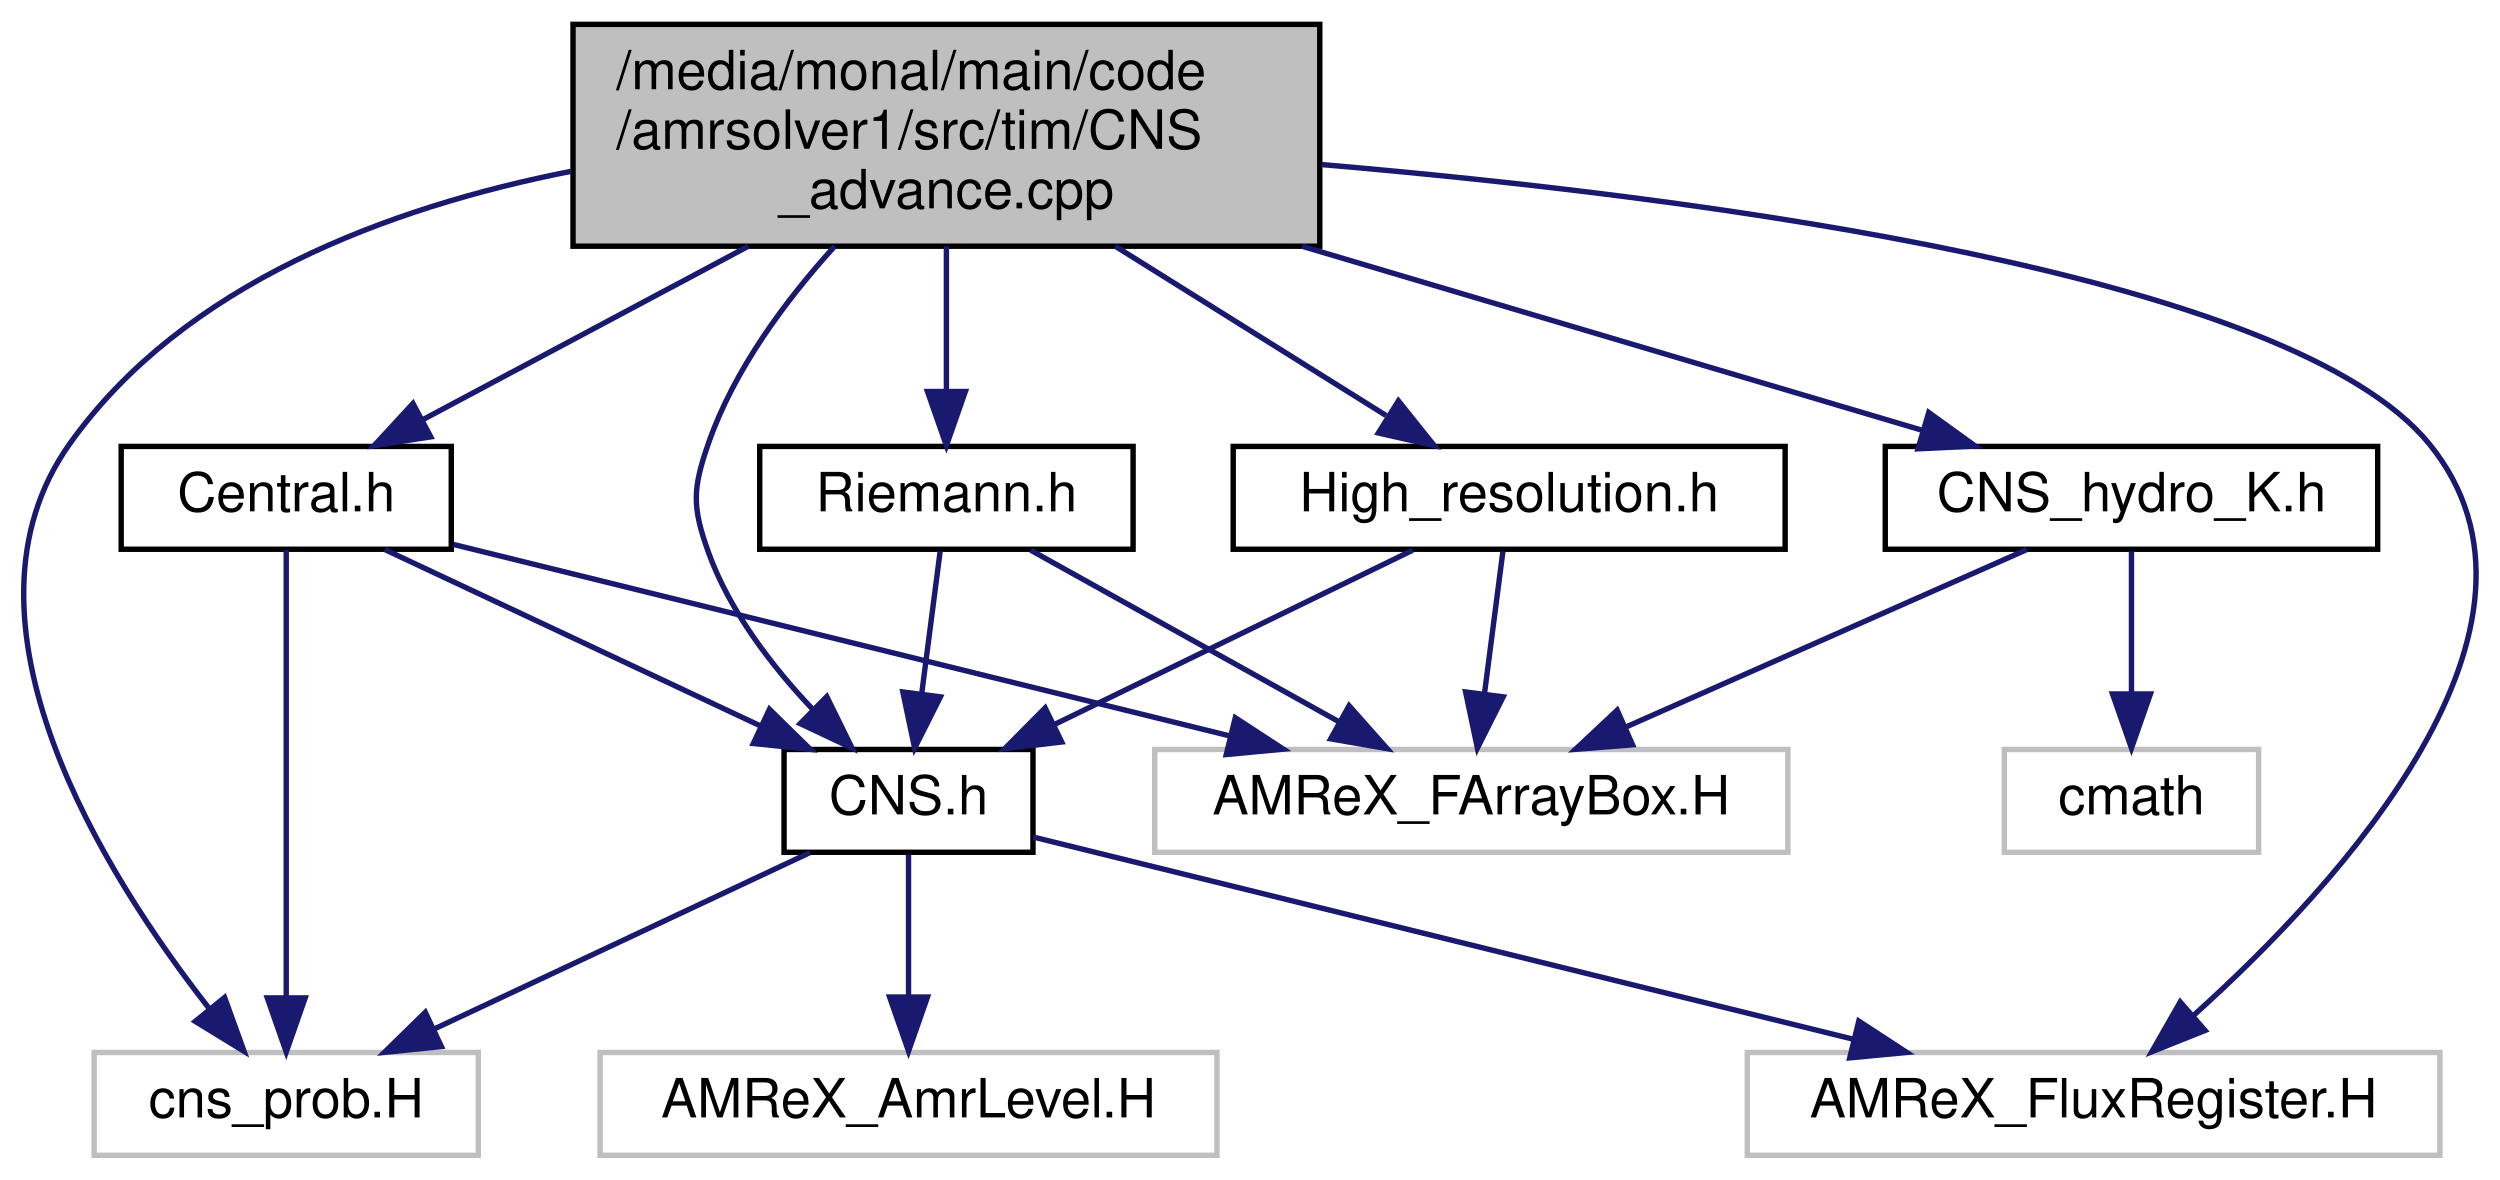
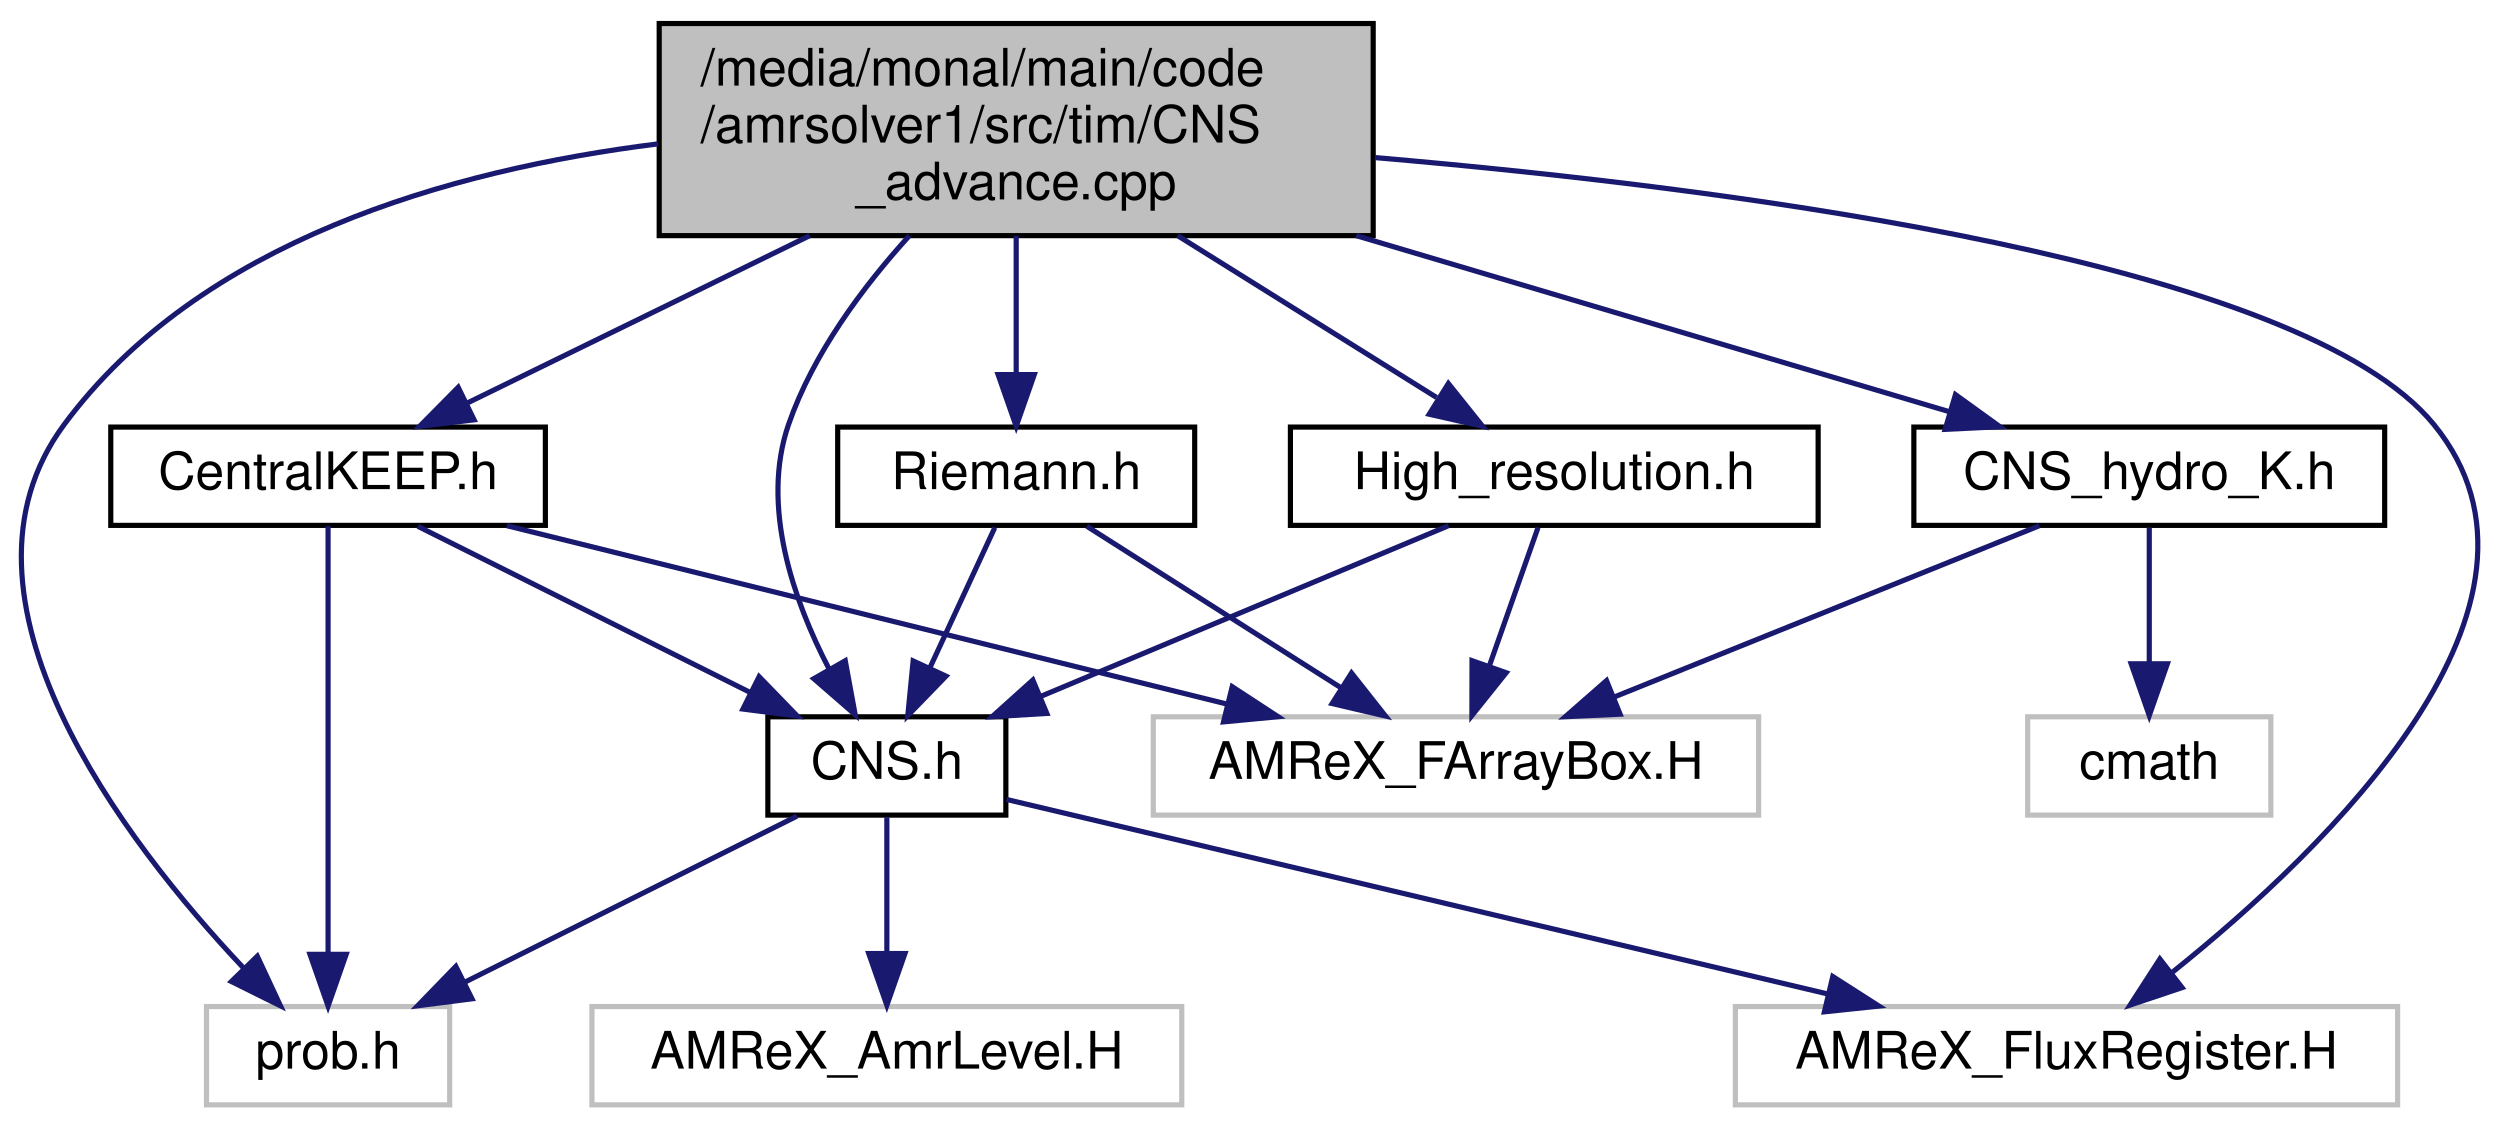
- <svg xmlns="http://www.w3.org/2000/svg" xmlns:xlink="http://www.w3.org/1999/xlink" width="462pt" height="218pt" viewBox="0.00 0.00 461.61 218.00">
+ <svg xmlns="http://www.w3.org/2000/svg" xmlns:xlink="http://www.w3.org/1999/xlink" width="483pt" height="218pt" viewBox="0.00 0.00 483.20 218.00">
  <g id="graph0" class="graph" transform="scale(1 1) rotate(0) translate(4 214)">
    <g id="node1" class="node">
      <g id="a_node1">
        <a xlink:title=" ">
-           <polygon fill="#bfbfbf" stroke="black" points="101.7,-168.5 101.7,-209.5 239.7,-209.5 239.7,-168.5 101.7,-168.5" />
-           <text text-anchor="start" x="109.7" y="-197.5" font-family="Helvetica,sans-Serif" font-size="10.00">/media/monal/main/code</text>
-           <text text-anchor="start" x="109.7" y="-186.5" font-family="Helvetica,sans-Serif" font-size="10.00">/amrsolver1/src/tim/CNS</text>
-           <text text-anchor="middle" x="170.7" y="-175.5" font-family="Helvetica,sans-Serif" font-size="10.00">_advance.cpp</text>
+           <polygon fill="#bfbfbf" stroke="black" points="123.41,-168.5 123.41,-209.5 261.41,-209.5 261.41,-168.5 123.41,-168.5" />
+           <text text-anchor="start" x="131.41" y="-197.5" font-family="Helvetica,sans-Serif" font-size="10.00">/media/monal/main/code</text>
+           <text text-anchor="start" x="131.41" y="-186.5" font-family="Helvetica,sans-Serif" font-size="10.00">/amrsolver1/src/tim/CNS</text>
+           <text text-anchor="middle" x="192.41" y="-175.5" font-family="Helvetica,sans-Serif" font-size="10.00">_advance.cpp</text>
        </a>
      </g>
    </g>
    <g id="node2" class="node">
      <g id="a_node2">
        <a xlink:href="CNS_8h.html" target="_top" xlink:title=" ">
-           <polygon fill="none" stroke="black" points="140.7,-56.5 140.7,-75.5 186.7,-75.5 186.7,-56.5 140.7,-56.5" />
-           <text text-anchor="middle" x="163.7" y="-63.5" font-family="Helvetica,sans-Serif" font-size="10.00">CNS.h</text>
+           <polygon fill="none" stroke="black" points="144.41,-56.5 144.41,-75.5 190.41,-75.5 190.41,-56.5 144.41,-56.5" />
+           <text text-anchor="middle" x="167.41" y="-63.5" font-family="Helvetica,sans-Serif" font-size="10.00">CNS.h</text>
        </a>
      </g>
    </g>
    <g id="edge1" class="edge">
-       <path fill="none" stroke="midnightblue" d="M150.05,-168.49C141.02,-158.54 131.42,-145.67 126.7,-132 123.79,-123.6 123.7,-120.37 126.7,-112 130.64,-101 138.55,-90.77 146.06,-82.85" />
-       <polygon fill="midnightblue" stroke="midnightblue" points="148.59,-85.27 153.26,-75.76 143.68,-80.28 148.59,-85.27" />
+       <path fill="none" stroke="midnightblue" d="M171.76,-168.49C162.73,-158.54 153.14,-145.67 148.41,-132 142.96,-116.24 149.38,-97.99 156.19,-84.85" />
+       <polygon fill="midnightblue" stroke="midnightblue" points="159.37,-86.34 161.29,-75.92 153.29,-82.87 159.37,-86.34" />
    </g>
    <g id="node4" class="node">
      <g id="a_node4">
        <a xlink:title=" ">
-           <polygon fill="none" stroke="#bfbfbf" points="318.7,-0.5 318.7,-19.5 446.7,-19.5 446.7,-0.5 318.7,-0.5" />
-           <text text-anchor="middle" x="382.7" y="-7.5" font-family="Helvetica,sans-Serif" font-size="10.00">AMReX_FluxRegister.H</text>
+           <polygon fill="none" stroke="#bfbfbf" points="331.41,-0.5 331.41,-19.5 459.41,-19.5 459.41,-0.5 331.41,-0.5" />
+           <text text-anchor="middle" x="395.41" y="-7.5" font-family="Helvetica,sans-Serif" font-size="10.00">AMReX_FluxRegister.H</text>
        </a>
      </g>
    </g>
    <g id="edge5" class="edge">
-       <path fill="none" stroke="midnightblue" d="M240.02,-183.59C312.54,-177.37 419.33,-163.08 444.7,-132 472.16,-98.36 428.13,-50.58 401.18,-26.36" />
-       <polygon fill="midnightblue" stroke="midnightblue" points="403.3,-23.57 393.46,-19.64 398.71,-28.84 403.3,-23.57" />
+       <path fill="none" stroke="midnightblue" d="M261.73,-183.59C334.25,-177.37 441.04,-163.08 466.41,-132 494.73,-97.31 445.75,-50.04 415.9,-26.15" />
+       <polygon fill="midnightblue" stroke="midnightblue" points="417.75,-23.16 407.71,-19.79 413.46,-28.69 417.75,-23.16" />
    </g>
    <g id="node5" class="node">
      <g id="a_node5">
        <a xlink:title=" ">
-           <polygon fill="none" stroke="#bfbfbf" points="13.2,-0.5 13.2,-19.5 84.2,-19.5 84.2,-0.5 13.2,-0.5" />
-           <text text-anchor="middle" x="48.7" y="-7.5" font-family="Helvetica,sans-Serif" font-size="10.00">cns_prob.H</text>
+           <polygon fill="none" stroke="#bfbfbf" points="35.91,-0.5 35.91,-19.5 82.91,-19.5 82.91,-0.5 35.91,-0.5" />
+           <text text-anchor="middle" x="59.41" y="-7.5" font-family="Helvetica,sans-Serif" font-size="10.00">prob.h</text>
        </a>
      </g>
    </g>
    <g id="edge9" class="edge">
-       <path fill="none" stroke="midnightblue" d="M101.32,-182.34C67.54,-175.67 29.76,-161.57 8.7,-132 -14.51,-99.42 15.01,-52.51 34.36,-27.76" />
-       <polygon fill="midnightblue" stroke="midnightblue" points="37.31,-29.67 40.91,-19.71 31.88,-25.25 37.31,-29.67" />
+       <path fill="none" stroke="midnightblue" d="M123.19,-186.24C82.75,-181.2 34.65,-167.41 8.41,-132 -16.34,-98.59 20.06,-51.37 43.04,-26.98" />
+       <polygon fill="midnightblue" stroke="midnightblue" points="45.73,-29.23 50.21,-19.63 40.72,-24.34 45.73,-29.23" />
    </g>
    <g id="node6" class="node">
      <g id="a_node6">
        <a xlink:href="CNS__hydro__K_8h.html" target="_top" xlink:title=" ">
-           <polygon fill="none" stroke="black" points="344.2,-112.5 344.2,-131.5 435.2,-131.5 435.2,-112.5 344.2,-112.5" />
-           <text text-anchor="middle" x="389.7" y="-119.5" font-family="Helvetica,sans-Serif" font-size="10.00">CNS_hydro_K.h</text>
+           <polygon fill="none" stroke="black" points="365.91,-112.5 365.91,-131.5 456.91,-131.5 456.91,-112.5 365.91,-112.5" />
+           <text text-anchor="middle" x="411.41" y="-119.5" font-family="Helvetica,sans-Serif" font-size="10.00">CNS_hydro_K.h</text>
        </a>
      </g>
    </g>
    <g id="edge6" class="edge">
-       <path fill="none" stroke="midnightblue" d="M236.4,-168.5C273.81,-157.4 319.37,-143.87 351.06,-134.47" />
-       <polygon fill="midnightblue" stroke="midnightblue" points="352.24,-137.77 360.83,-131.57 350.25,-131.06 352.24,-137.77" />
+       <path fill="none" stroke="midnightblue" d="M258.12,-168.5C295.52,-157.4 341.08,-143.87 372.77,-134.47" />
+       <polygon fill="midnightblue" stroke="midnightblue" points="373.95,-137.77 382.54,-131.57 371.96,-131.06 373.95,-137.77" />
    </g>
    <g id="node9" class="node">
      <g id="a_node9">
-         <a xlink:href="Central_8h.html" target="_top" xlink:title=" ">
-           <polygon fill="none" stroke="black" points="18.2,-112.5 18.2,-131.5 79.2,-131.5 79.2,-112.5 18.2,-112.5" />
-           <text text-anchor="middle" x="48.7" y="-119.5" font-family="Helvetica,sans-Serif" font-size="10.00">Central.h</text>
+         <a xlink:href="CentralKEEP_8h.html" target="_top" xlink:title=" ">
+           <polygon fill="none" stroke="black" points="17.41,-112.5 17.41,-131.5 101.41,-131.5 101.41,-112.5 17.41,-112.5" />
+           <text text-anchor="middle" x="59.41" y="-119.5" font-family="Helvetica,sans-Serif" font-size="10.00">CentralKEEP.h</text>
        </a>
      </g>
    </g>
    <g id="edge10" class="edge">
-       <path fill="none" stroke="midnightblue" d="M134.09,-168.5C114.67,-158.15 91.29,-145.69 73.91,-136.43" />
-       <polygon fill="midnightblue" stroke="midnightblue" points="75.41,-133.27 64.94,-131.65 72.12,-139.44 75.41,-133.27" />
+       <path fill="none" stroke="midnightblue" d="M152.5,-168.5C131.03,-158.01 105.14,-145.35 86.11,-136.05" />
+       <polygon fill="midnightblue" stroke="midnightblue" points="87.63,-132.9 77.11,-131.65 84.56,-139.19 87.63,-132.9" />
    </g>
    <g id="node10" class="node">
      <g id="a_node10">
        <a xlink:href="Riemann_8h.html" target="_top" xlink:title=" ">
-           <polygon fill="none" stroke="black" points="136.2,-112.5 136.2,-131.5 205.2,-131.5 205.2,-112.5 136.2,-112.5" />
-           <text text-anchor="middle" x="170.7" y="-119.5" font-family="Helvetica,sans-Serif" font-size="10.00">Riemann.h</text>
+           <polygon fill="none" stroke="black" points="157.91,-112.5 157.91,-131.5 226.91,-131.5 226.91,-112.5 157.91,-112.5" />
+           <text text-anchor="middle" x="192.41" y="-119.5" font-family="Helvetica,sans-Serif" font-size="10.00">Riemann.h</text>
        </a>
      </g>
    </g>
    <g id="edge14" class="edge">
-       <path fill="none" stroke="midnightblue" d="M170.7,-168.5C170.7,-160.07 170.7,-150.24 170.7,-141.87" />
-       <polygon fill="midnightblue" stroke="midnightblue" points="174.2,-141.65 170.7,-131.65 167.2,-141.65 174.2,-141.65" />
+       <path fill="none" stroke="midnightblue" d="M192.41,-168.5C192.41,-160.07 192.41,-150.24 192.41,-141.87" />
+       <polygon fill="midnightblue" stroke="midnightblue" points="195.91,-141.65 192.41,-131.65 188.91,-141.65 195.91,-141.65" />
    </g>
    <g id="node11" class="node">
      <g id="a_node11">
        <a xlink:href="High__resolution_8h.html" target="_top" xlink:title=" ">
-           <polygon fill="none" stroke="black" points="223.7,-112.5 223.7,-131.5 325.7,-131.5 325.7,-112.5 223.7,-112.5" />
-           <text text-anchor="middle" x="274.7" y="-119.5" font-family="Helvetica,sans-Serif" font-size="10.00">High_resolution.h</text>
+           <polygon fill="none" stroke="black" points="245.41,-112.5 245.41,-131.5 347.41,-131.5 347.41,-112.5 245.41,-112.5" />
+           <text text-anchor="middle" x="296.41" y="-119.5" font-family="Helvetica,sans-Serif" font-size="10.00">High_resolution.h</text>
        </a>
      </g>
    </g>
    <g id="edge17" class="edge">
-       <path fill="none" stroke="midnightblue" d="M201.9,-168.5C218,-158.44 237.28,-146.38 251.95,-137.21" />
-       <polygon fill="midnightblue" stroke="midnightblue" points="254.23,-139.92 260.85,-131.65 250.52,-133.98 254.23,-139.92" />
+       <path fill="none" stroke="midnightblue" d="M223.61,-168.5C239.71,-158.44 258.99,-146.38 273.67,-137.21" />
+       <polygon fill="midnightblue" stroke="midnightblue" points="275.94,-139.92 282.56,-131.65 272.23,-133.98 275.94,-139.92" />
    </g>
    <g id="node3" class="node">
      <g id="a_node3">
        <a xlink:title=" ">
-           <polygon fill="none" stroke="#bfbfbf" points="106.7,-0.5 106.7,-19.5 220.7,-19.5 220.7,-0.5 106.7,-0.5" />
-           <text text-anchor="middle" x="163.7" y="-7.5" font-family="Helvetica,sans-Serif" font-size="10.00">AMReX_AmrLevel.H</text>
+           <polygon fill="none" stroke="#bfbfbf" points="110.41,-0.5 110.41,-19.5 224.41,-19.5 224.41,-0.5 110.41,-0.5" />
+           <text text-anchor="middle" x="167.41" y="-7.5" font-family="Helvetica,sans-Serif" font-size="10.00">AMReX_AmrLevel.H</text>
        </a>
      </g>
    </g>
    <g id="edge2" class="edge">
-       <path fill="none" stroke="midnightblue" d="M163.7,-56.08C163.7,-49.01 163.7,-38.86 163.7,-29.99" />
-       <polygon fill="midnightblue" stroke="midnightblue" points="167.2,-29.75 163.7,-19.75 160.2,-29.75 167.2,-29.75" />
+       <path fill="none" stroke="midnightblue" d="M167.41,-56.08C167.41,-49.01 167.41,-38.86 167.41,-29.99" />
+       <polygon fill="midnightblue" stroke="midnightblue" points="170.91,-29.75 167.41,-19.75 163.91,-29.75 170.91,-29.75" />
    </g>
    <g id="edge3" class="edge">
-       <path fill="none" stroke="midnightblue" d="M186.72,-59.32C222.56,-50.49 292.32,-33.28 338.21,-21.97" />
-       <polygon fill="midnightblue" stroke="midnightblue" points="339.31,-25.3 348.18,-19.51 337.64,-18.51 339.31,-25.3" />
+       <path fill="none" stroke="midnightblue" d="M190.53,-59.53C227.62,-50.74 301.16,-33.32 349.3,-21.92" />
+       <polygon fill="midnightblue" stroke="midnightblue" points="350.24,-25.3 359.16,-19.59 348.62,-18.48 350.24,-25.3" />
    </g>
    <g id="edge4" class="edge">
-       <path fill="none" stroke="midnightblue" d="M145.47,-56.44C126.8,-47.68 97.54,-33.94 76.08,-23.86" />
-       <polygon fill="midnightblue" stroke="midnightblue" points="77.37,-20.6 66.83,-19.52 74.4,-26.93 77.37,-20.6" />
+       <path fill="none" stroke="midnightblue" d="M150.06,-56.32C132.74,-47.66 105.89,-34.24 85.91,-24.25" />
+       <polygon fill="midnightblue" stroke="midnightblue" points="87.23,-21 76.72,-19.65 84.1,-27.26 87.23,-21" />
    </g>
    <g id="node7" class="node">
      <g id="a_node7">
        <a xlink:title=" ">
-           <polygon fill="none" stroke="#bfbfbf" points="209.2,-56.5 209.2,-75.5 326.2,-75.5 326.2,-56.5 209.2,-56.5" />
-           <text text-anchor="middle" x="267.7" y="-63.5" font-family="Helvetica,sans-Serif" font-size="10.00">AMReX_FArrayBox.H</text>
+           <polygon fill="none" stroke="#bfbfbf" points="218.91,-56.5 218.91,-75.5 335.91,-75.5 335.91,-56.5 218.91,-56.5" />
+           <text text-anchor="middle" x="277.41" y="-63.5" font-family="Helvetica,sans-Serif" font-size="10.00">AMReX_FArrayBox.H</text>
        </a>
      </g>
    </g>
    <g id="edge7" class="edge">
-       <path fill="none" stroke="midnightblue" d="M370.36,-112.44C350.38,-103.6 318.95,-89.69 296.13,-79.59" />
-       <polygon fill="midnightblue" stroke="midnightblue" points="297.5,-76.36 286.94,-75.52 294.66,-82.76 297.5,-76.36" />
+       <path fill="none" stroke="midnightblue" d="M390.18,-112.44C368.02,-103.52 333.09,-89.44 307.97,-79.32" />
+       <polygon fill="midnightblue" stroke="midnightblue" points="309.13,-76.01 298.54,-75.52 306.51,-82.5 309.13,-76.01" />
    </g>
    <g id="node8" class="node">
      <g id="a_node8">
        <a xlink:title=" ">
-           <polygon fill="none" stroke="#bfbfbf" points="366.2,-56.5 366.2,-75.5 413.2,-75.5 413.2,-56.5 366.2,-56.5" />
-           <text text-anchor="middle" x="389.7" y="-63.5" font-family="Helvetica,sans-Serif" font-size="10.00">cmath</text>
+           <polygon fill="none" stroke="#bfbfbf" points="387.91,-56.5 387.91,-75.5 434.91,-75.5 434.91,-56.5 387.91,-56.5" />
+           <text text-anchor="middle" x="411.41" y="-63.5" font-family="Helvetica,sans-Serif" font-size="10.00">cmath</text>
        </a>
      </g>
    </g>
    <g id="edge8" class="edge">
-       <path fill="none" stroke="midnightblue" d="M389.7,-112.08C389.7,-105.01 389.7,-94.86 389.7,-85.99" />
-       <polygon fill="midnightblue" stroke="midnightblue" points="393.2,-85.75 389.7,-75.75 386.2,-85.75 393.2,-85.75" />
+       <path fill="none" stroke="midnightblue" d="M411.41,-112.08C411.41,-105.01 411.41,-94.86 411.41,-85.99" />
+       <polygon fill="midnightblue" stroke="midnightblue" points="414.91,-85.75 411.41,-75.75 407.91,-85.75 414.91,-85.75" />
    </g>
    <g id="edge11" class="edge">
-       <path fill="none" stroke="midnightblue" d="M66.92,-112.44C85.59,-103.68 114.85,-89.94 136.31,-79.86" />
-       <polygon fill="midnightblue" stroke="midnightblue" points="138,-82.93 145.56,-75.52 135.02,-76.6 138,-82.93" />
+       <path fill="none" stroke="midnightblue" d="M76.76,-112.32C94.08,-103.66 120.92,-90.24 140.91,-80.25" />
+       <polygon fill="midnightblue" stroke="midnightblue" points="142.72,-83.26 150.1,-75.65 139.59,-77 142.72,-83.26" />
    </g>
    <g id="edge13" class="edge">
-       <path fill="none" stroke="midnightblue" d="M48.7,-112.37C48.7,-94.62 48.7,-53.67 48.7,-29.6" />
-       <polygon fill="midnightblue" stroke="midnightblue" points="52.2,-29.59 48.7,-19.59 45.2,-29.59 52.2,-29.59" />
+       <path fill="none" stroke="midnightblue" d="M59.41,-112.37C59.41,-94.62 59.41,-53.67 59.41,-29.6" />
+       <polygon fill="midnightblue" stroke="midnightblue" points="62.91,-29.59 59.41,-19.59 55.91,-29.59 62.91,-29.59" />
    </g>
    <g id="edge12" class="edge">
-       <path fill="none" stroke="midnightblue" d="M79.61,-113.38C117.05,-104.15 180.4,-88.53 223.11,-77.99" />
-       <polygon fill="midnightblue" stroke="midnightblue" points="224.09,-81.36 232.97,-75.56 222.42,-74.56 224.09,-81.36" />
+       <path fill="none" stroke="midnightblue" d="M93.95,-112.44C131.66,-103.1 192.15,-88.12 233.27,-77.93" />
+       <polygon fill="midnightblue" stroke="midnightblue" points="234.16,-81.32 243.03,-75.52 232.48,-74.52 234.16,-81.32" />
    </g>
    <g id="edge15" class="edge">
-       <path fill="none" stroke="midnightblue" d="M169.54,-112.08C168.61,-104.93 167.28,-94.64 166.12,-85.69" />
-       <polygon fill="midnightblue" stroke="midnightblue" points="169.59,-85.22 164.83,-75.75 162.65,-86.12 169.59,-85.22" />
+       <path fill="none" stroke="midnightblue" d="M188.28,-112.08C184.89,-104.77 179.99,-94.18 175.79,-85.1" />
+       <polygon fill="midnightblue" stroke="midnightblue" points="178.84,-83.36 171.46,-75.75 172.49,-86.3 178.84,-83.36" />
    </g>
    <g id="edge16" class="edge">
-       <path fill="none" stroke="midnightblue" d="M186.28,-112.32C201.7,-103.74 225.51,-90.49 243.41,-80.52" />
-       <polygon fill="midnightblue" stroke="midnightblue" points="245.12,-83.58 252.15,-75.65 241.71,-77.46 245.12,-83.58" />
+       <path fill="none" stroke="midnightblue" d="M206.07,-112.32C219.32,-103.9 239.68,-90.97 255.25,-81.07" />
+       <polygon fill="midnightblue" stroke="midnightblue" points="257.22,-83.97 263.79,-75.65 253.47,-78.06 257.22,-83.97" />
    </g>
    <g id="edge18" class="edge">
-       <path fill="none" stroke="midnightblue" d="M256.86,-112.32C238.98,-103.62 211.22,-90.12 190.65,-80.11" />
-       <polygon fill="midnightblue" stroke="midnightblue" points="192.01,-76.88 181.49,-75.65 188.95,-83.18 192.01,-76.88" />
+       <path fill="none" stroke="midnightblue" d="M275.97,-112.44C254.74,-103.56 221.31,-89.56 197.15,-79.45" />
+       <polygon fill="midnightblue" stroke="midnightblue" points="198.33,-76.15 187.75,-75.52 195.63,-82.61 198.33,-76.15" />
    </g>
    <g id="edge19" class="edge">
-       <path fill="none" stroke="midnightblue" d="M273.54,-112.08C272.61,-104.93 271.28,-94.64 270.12,-85.69" />
-       <polygon fill="midnightblue" stroke="midnightblue" points="273.59,-85.22 268.83,-75.75 266.65,-86.12 273.59,-85.22" />
+       <path fill="none" stroke="midnightblue" d="M293.27,-112.08C290.73,-104.85 287.05,-94.41 283.88,-85.4" />
+       <polygon fill="midnightblue" stroke="midnightblue" points="287.11,-84.02 280.49,-75.75 280.51,-86.35 287.11,-84.02" />
    </g>
  </g>
</svg>
